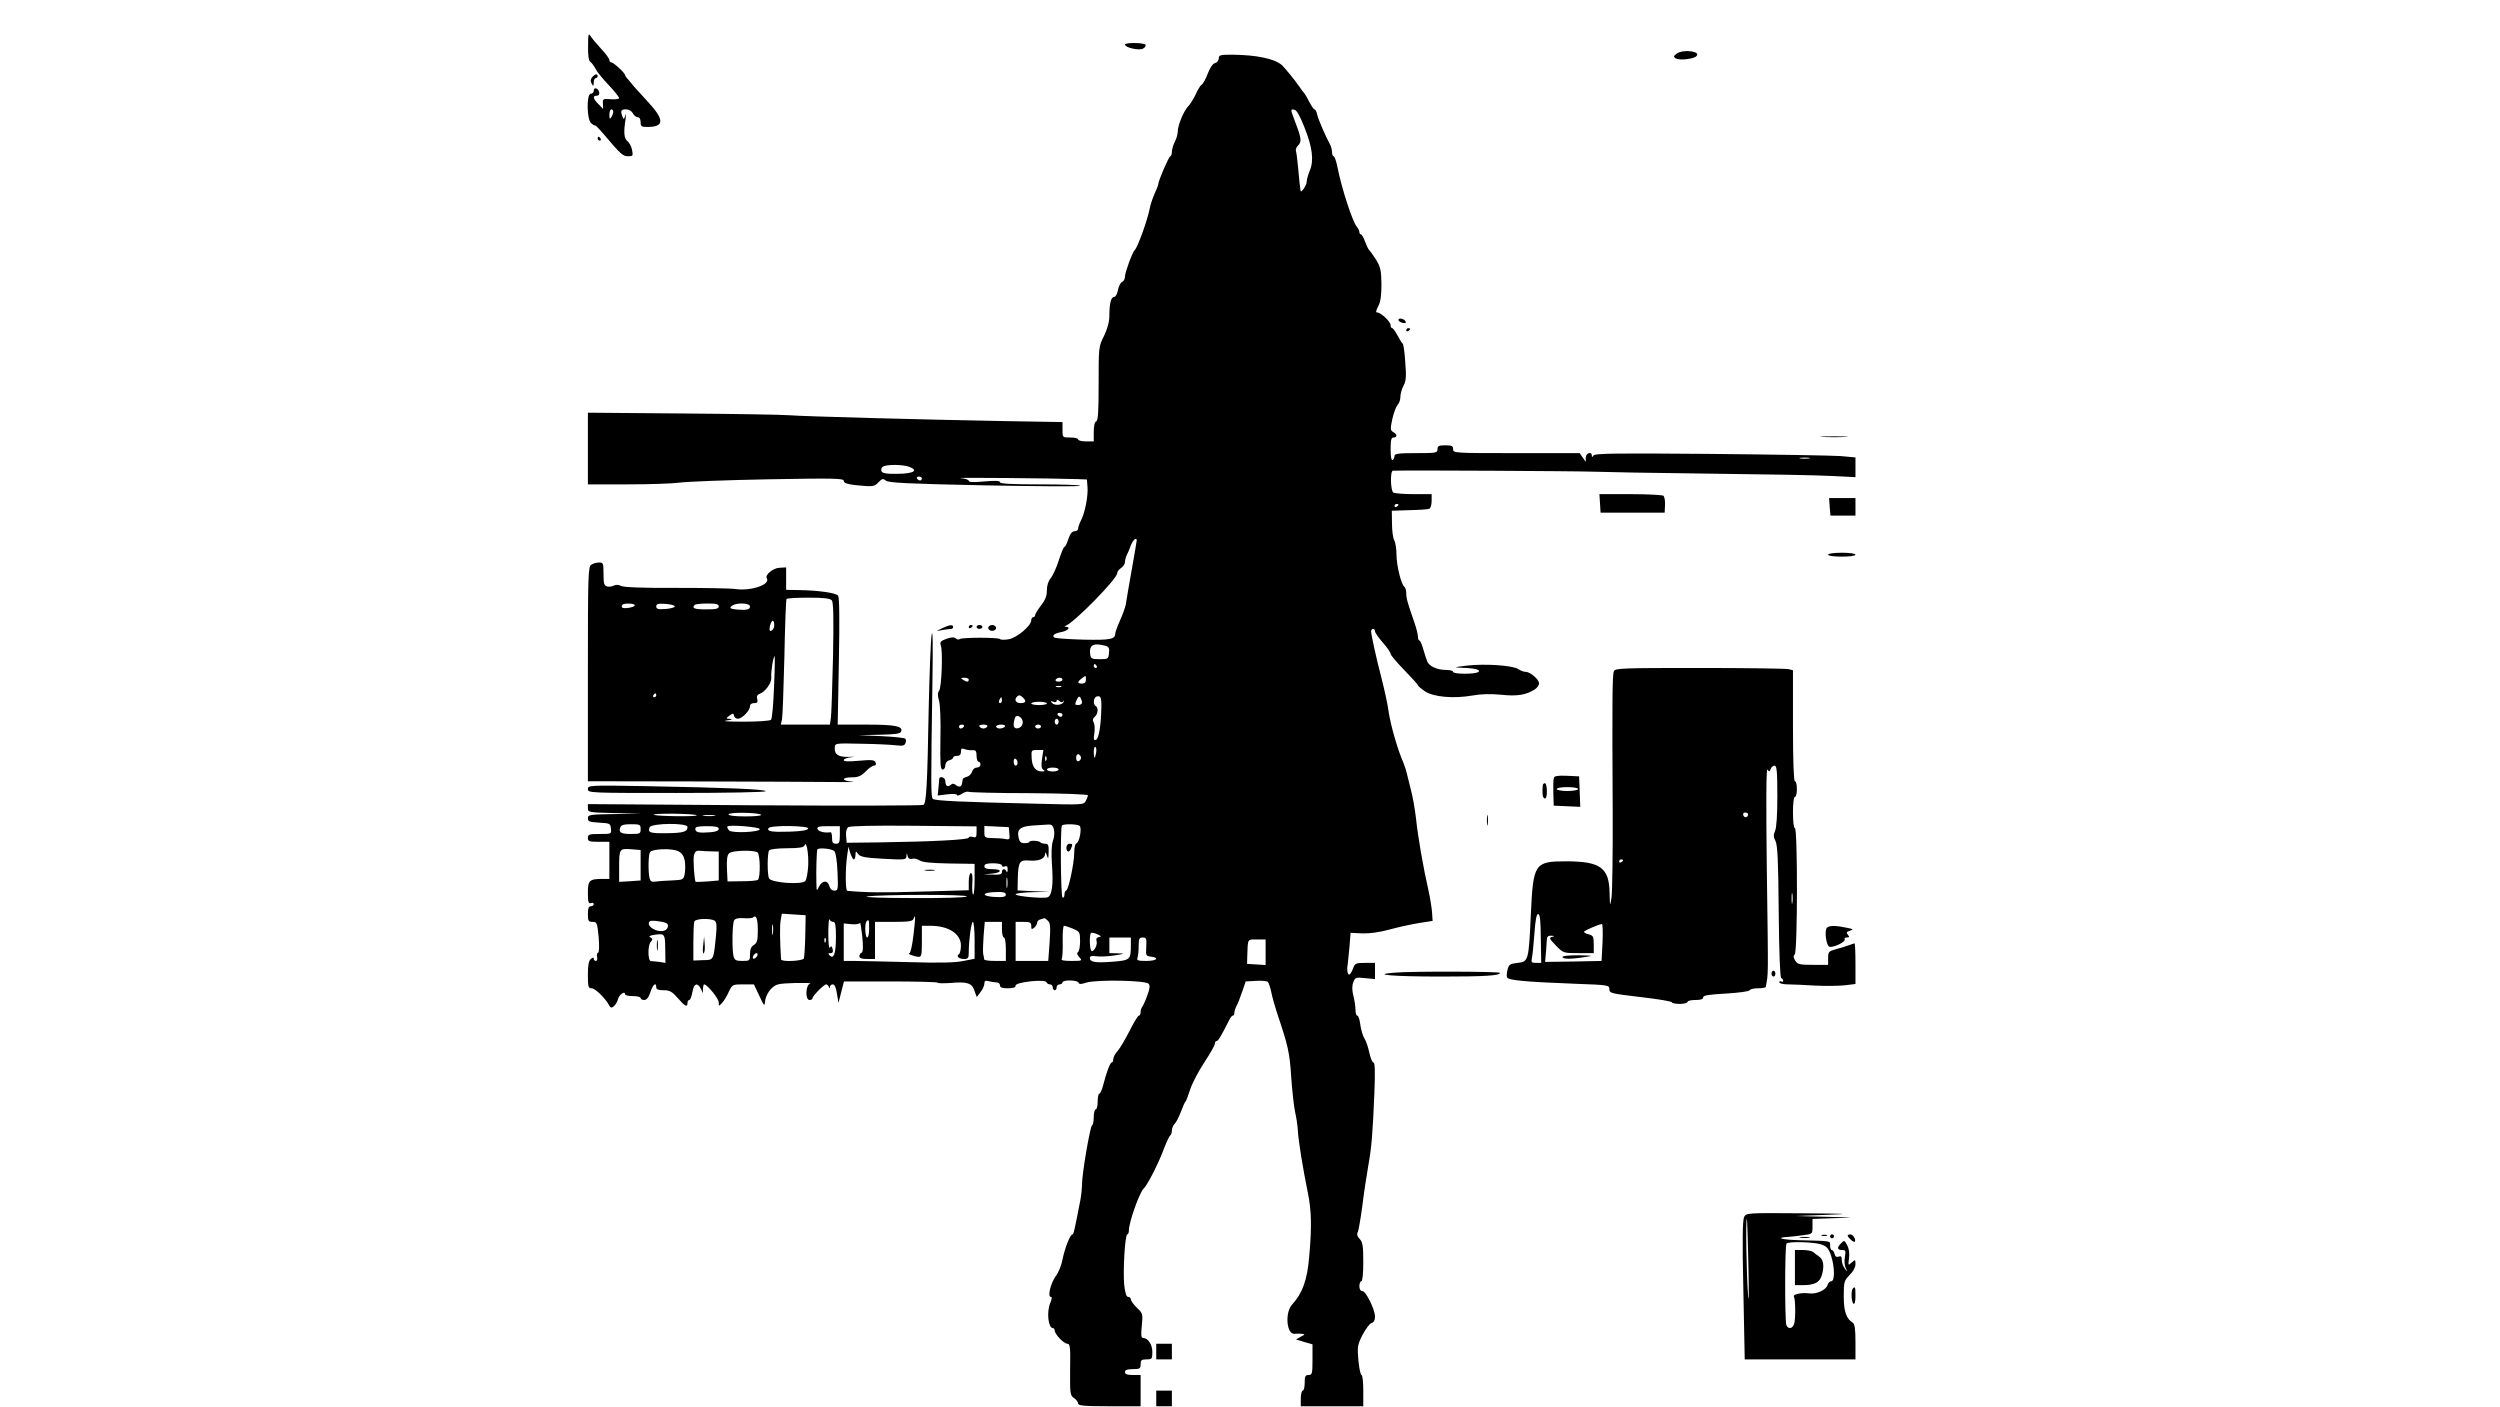
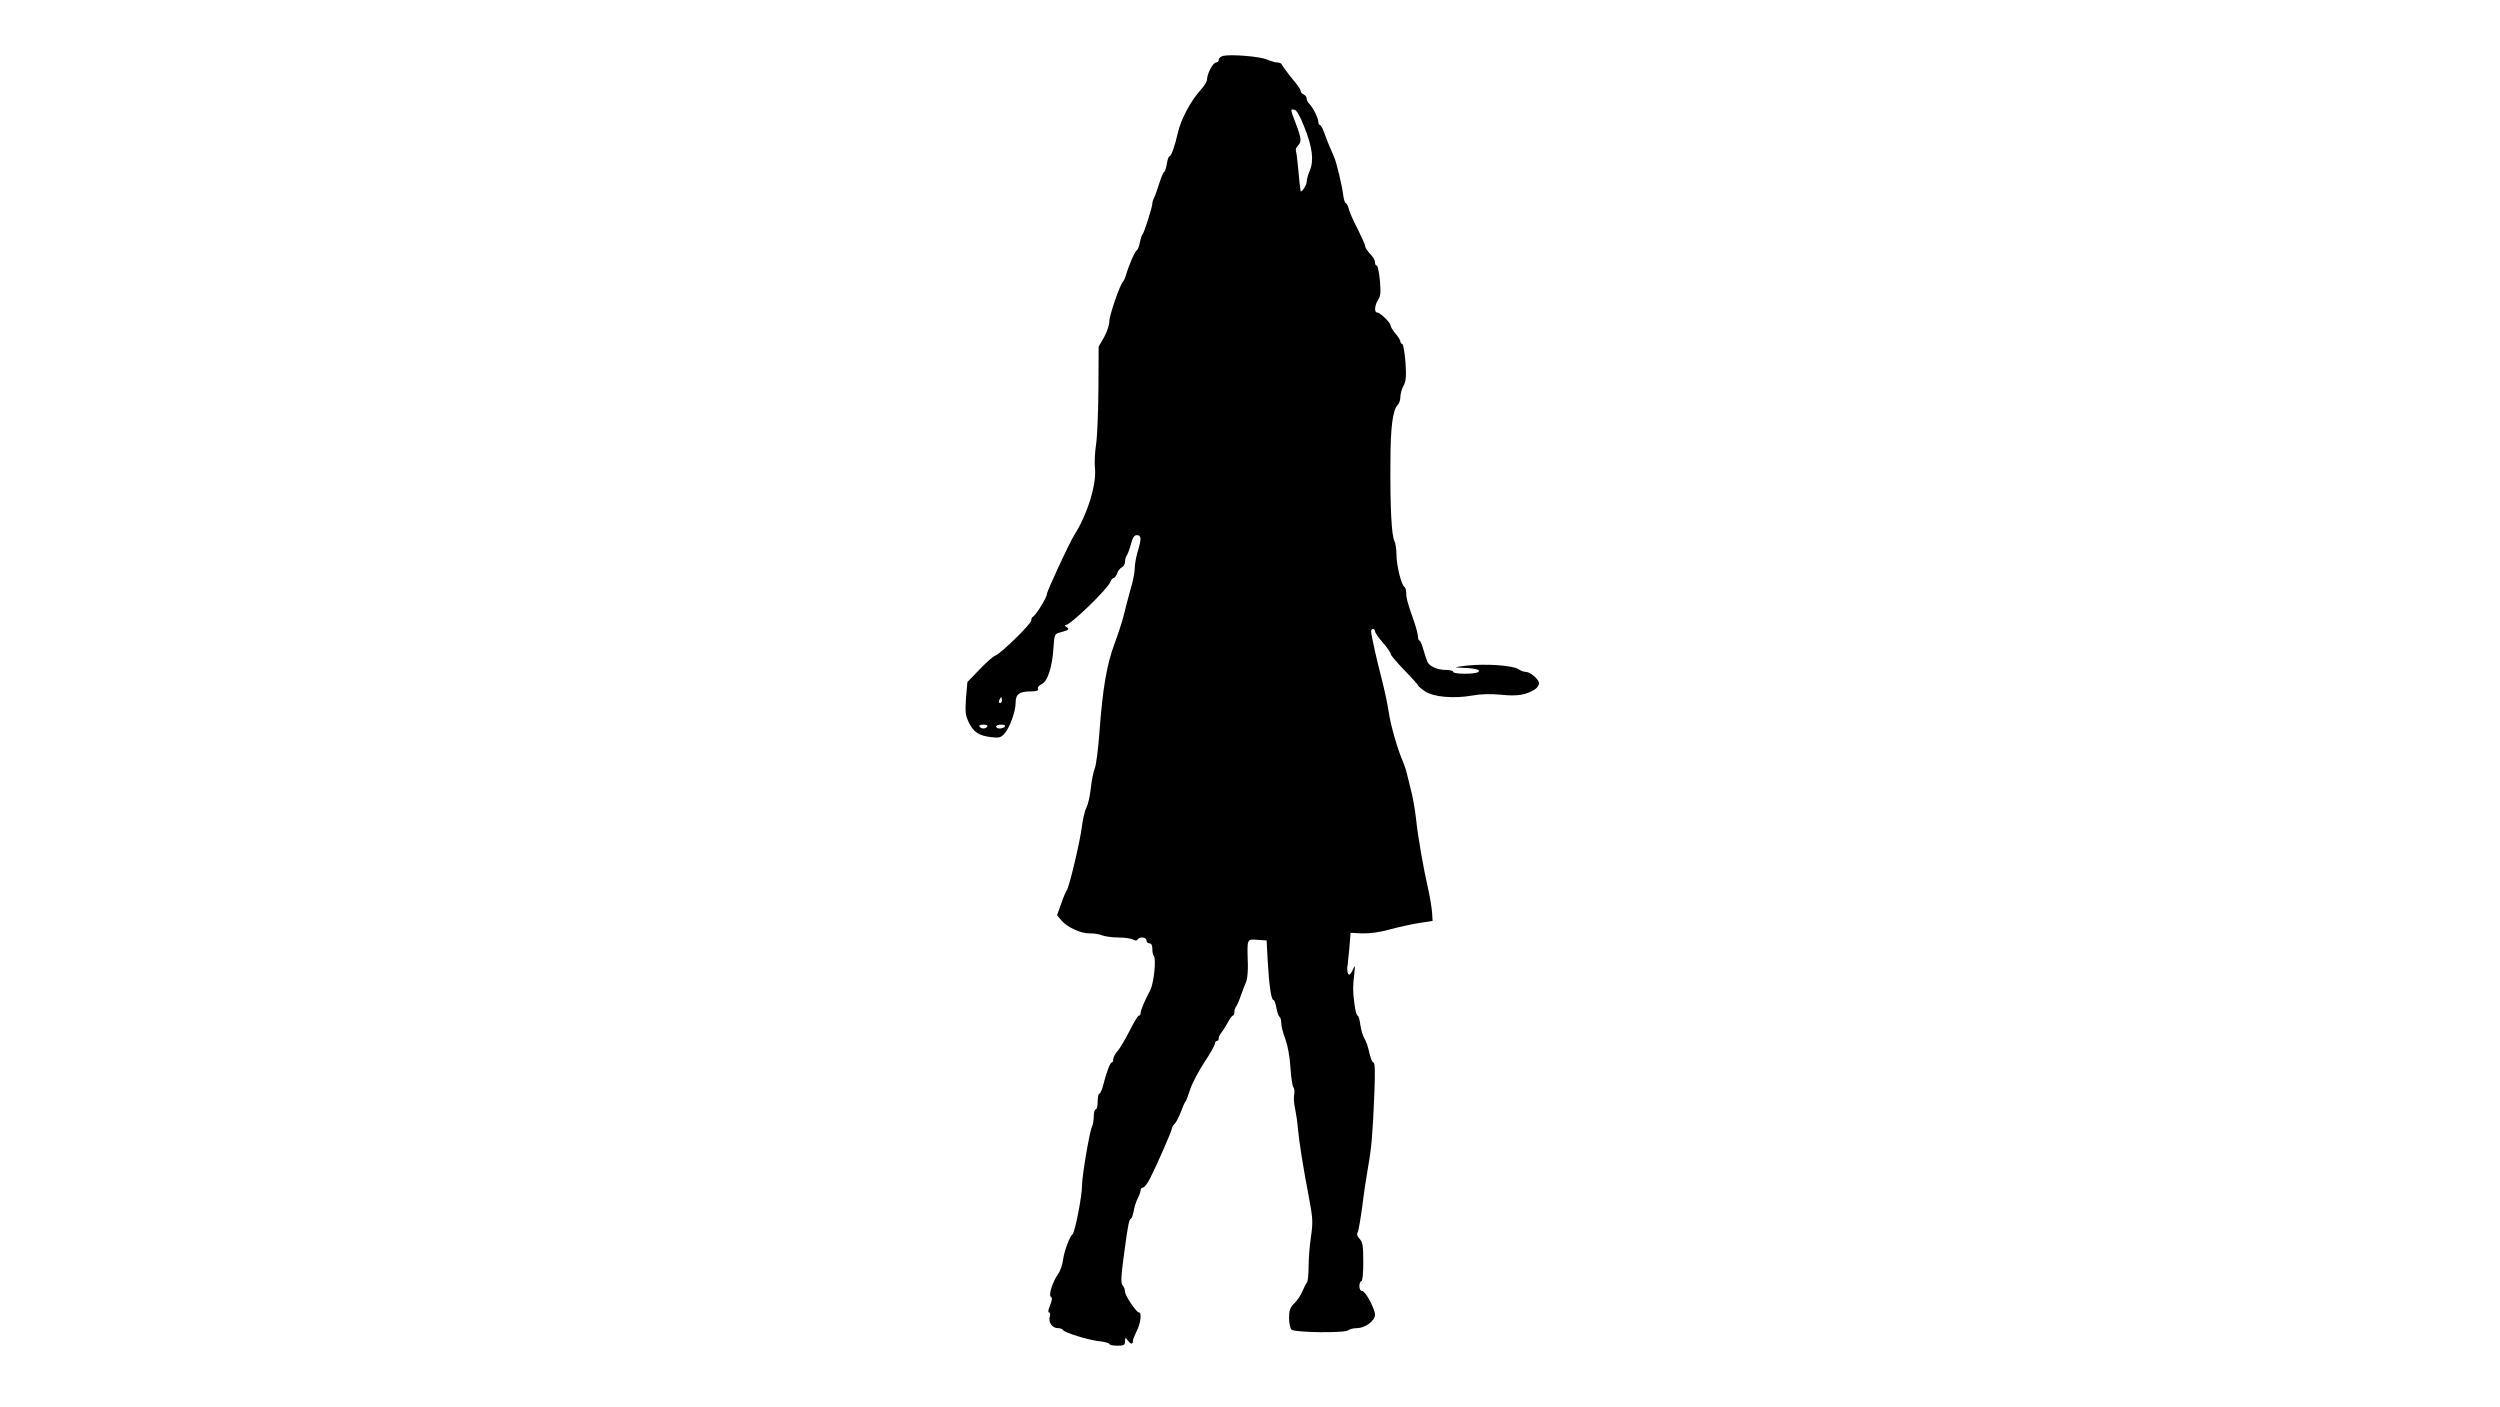
<svg xmlns="http://www.w3.org/2000/svg" version="1.0" width="1280pt" height="720pt" viewBox="0 0 1280 720" preserveAspectRatio="xMidYMid meet">
  <g transform="translate(0,720) scale(0.1,-0.1)" fill="#000000" stroke="none">
-     <path d="M3011 6963 c-1 -47 3 -75 12 -80 6 -4 18 -20 26 -35 8 -16 38 -53 68 -84 29 -31 53 -61 53 -66 0 -5 -19 -8 -42 -6 -41 3 -43 2 -41 -23 l1 -27 -24 25 c-28 28 -31 43 -8 43 9 0 14 7 12 17 -4 22 -28 29 -28 9 0 -9 -7 -16 -15 -16 -23 0 -21 -132 2 -151 9 -8 18 -13 20 -11 2 1 22 -19 44 -45 88 -104 98 -113 125 -113 25 0 26 2 20 33 -3 17 -14 37 -23 44 -18 14 -21 45 -10 113 3 25 3 34 -1 20 -7 -22 -9 -23 -15 -7 -11 30 -8 37 18 37 14 0 29 -8 35 -20 6 -11 17 -20 25 -20 9 0 15 -10 15 -25 0 -22 4 -25 34 -25 88 0 89 36 4 128 -34 37 -67 73 -73 80 -5 7 -18 22 -27 33 -10 10 -18 22 -18 25 0 10 -58 64 -69 64 -6 0 -11 6 -11 13 0 6 -19 33 -43 58 -23 25 -47 54 -54 65 -10 16 -12 7 -12 -53z m129 -335 c0 -7 -5 -20 -10 -28 -8 -12 -10 -9 -10 13 0 15 5 27 10 27 6 0 10 -6 10 -12z" />
-     <path d="M5760 6972 c0 -16 72 -32 92 -21 10 5 16 14 13 20 -8 11 -105 12 -105 1z" />
-     <path d="M8584 6925 c-16 -13 -17 -16 -4 -24 17 -11 89 -4 105 11 28 25 -68 38 -101 13z" />
-     <path d="M6240 6901 c0 -10 -8 -21 -19 -24 -11 -2 -26 -24 -37 -53 -10 -27 -24 -53 -31 -57 -7 -4 -21 -27 -31 -50 -11 -23 -28 -51 -39 -62 -23 -24 -53 -97 -53 -129 0 -13 -7 -37 -15 -52 -8 -16 -15 -39 -15 -51 0 -13 -4 -23 -8 -23 -7 0 -62 -127 -62 -144 0 -4 -8 -26 -19 -49 -10 -23 -22 -58 -25 -77 -12 -60 -61 -196 -76 -210 -12 -11 -50 -114 -50 -135 0 -13 -7 -25 -14 -28 -8 -3 -18 -22 -22 -41 -3 -20 -12 -36 -19 -36 -16 0 -25 -32 -25 -94 0 -33 -9 -67 -27 -105 -28 -55 -28 -59 -28 -245 0 -143 -3 -190 -12 -193 -8 -3 -13 -23 -13 -54 l0 -49 -40 0 c-22 0 -40 5 -40 10 0 6 -18 10 -40 10 -40 0 -40 0 -40 39 l0 40 -297 5 c-437 8 -1028 24 -1103 30 -36 3 -282 7 -547 9 l-483 4 0 -184 0 -183 203 0 c111 0 231 4 267 9 36 5 239 13 453 17 339 6 387 5 387 -8 0 -11 17 -17 61 -22 90 -9 96 -8 118 16 18 18 22 19 37 7 14 -11 112 -16 506 -24 268 -5 488 -7 488 -2 0 4 -92 7 -205 7 -143 0 -205 3 -205 11 0 8 -24 9 -80 4 -54 -5 -80 -4 -80 3 0 6 -19 12 -42 14 -40 4 484 -1 597 -5 l50 -2 3 -38 c4 -46 -13 -132 -33 -171 -8 -15 -15 -35 -15 -42 0 -8 -8 -14 -18 -14 -13 0 -23 -13 -32 -40 -7 -22 -16 -40 -20 -40 -4 0 -17 -31 -29 -69 -12 -38 -31 -79 -41 -91 -13 -15 -20 -38 -20 -63 0 -28 -8 -49 -30 -77 -16 -21 -30 -43 -30 -49 0 -6 -4 -11 -10 -11 -5 0 -10 -7 -10 -16 0 -28 -75 -91 -116 -97 -21 -4 -41 -3 -44 1 -7 9 -196 9 -206 0 -4 -4 -13 -3 -20 3 -9 8 -23 7 -49 -2 -29 -11 -34 -16 -28 -34 11 -30 4 -217 -9 -232 -8 -10 -8 -24 0 -51 6 -21 9 -105 7 -194 -2 -129 0 -158 11 -158 8 0 14 9 14 21 0 12 8 23 20 26 11 3 20 9 20 14 0 5 9 9 20 9 14 0 20 7 20 21 0 16 4 19 17 14 10 -4 28 -7 41 -6 18 1 22 -4 22 -29 0 -17 5 -30 10 -30 6 0 10 -7 10 -15 0 -8 -8 -15 -19 -15 -10 0 -21 -9 -24 -21 -3 -11 -15 -23 -26 -26 -12 -3 -22 -9 -22 -14 -1 -5 -2 -13 -3 -18 -2 -19 -16 -24 -31 -11 -11 9 -18 10 -28 1 -16 -13 -27 -5 -27 21 0 17 -29 27 -31 11 0 -5 -2 -25 -4 -47 l-4 -39 49 6 c30 4 50 2 50 -4 0 -5 11 -2 25 7 13 8 28 13 34 10 5 -3 144 -7 310 -7 176 -1 301 -6 301 -11 0 -5 -5 -18 -11 -29 -10 -20 -18 -20 -252 -14 -397 9 -521 15 -531 25 -10 10 -10 63 -2 600 3 188 2 275 -4 240 -5 -30 -11 -199 -15 -375 -7 -397 -12 -487 -27 -496 -7 -4 -396 -5 -865 -2 l-853 6 0 -21 c0 -21 5 -22 138 -25 l137 -3 -137 -2 c-129 -2 -138 -3 -138 -22 0 -16 8 -19 58 -22 54 -3 57 -4 60 -30 3 -28 3 -28 -57 -28 -54 0 -61 -2 -61 -20 0 -18 7 -20 55 -20 l55 0 0 -95 0 -95 -32 0 c-71 0 -78 -7 -78 -71 0 -48 3 -57 15 -53 8 4 15 1 15 -5 0 -6 -7 -11 -15 -11 -11 0 -15 -11 -15 -40 0 -35 3 -40 24 -40 22 0 24 -5 31 -77 4 -49 3 -79 -3 -81 -5 -1 -8 -12 -5 -22 3 -11 0 -20 -6 -20 -6 0 -11 5 -11 11 0 8 -5 8 -15 -1 -11 -9 -15 -32 -15 -81 0 -61 2 -69 19 -69 18 0 68 -48 89 -86 8 -15 13 -16 25 -6 8 7 18 23 21 36 6 23 36 45 36 26 0 -6 18 -10 40 -10 22 0 40 -4 40 -10 0 -5 8 -10 18 -10 13 0 23 13 32 40 13 40 30 54 30 25 0 -11 11 -15 38 -15 31 0 43 -7 72 -40 37 -43 50 -49 50 -25 0 8 4 15 9 15 5 0 12 18 16 40 7 44 26 52 43 18 l11 -23 0 23 c1 12 3 22 6 22 16 0 75 -73 75 -92 0 -21 0 -21 18 -2 9 10 25 36 34 57 17 36 19 37 73 37 l55 0 27 -57 c27 -58 27 -58 31 -25 2 18 15 44 30 59 25 25 34 27 122 30 52 1 87 0 78 -3 -24 -7 -26 -84 -3 -84 8 0 15 4 15 9 0 12 59 71 70 71 5 0 11 -6 13 -12 4 -10 6 -10 6 0 1 6 7 12 15 12 9 0 17 -17 21 -47 l8 -48 14 55 14 55 239 0 c132 0 240 -3 240 -6 0 -4 29 -4 64 -2 88 8 112 0 125 -39 l12 -33 19 25 c11 14 20 33 20 44 0 14 5 17 23 12 12 -3 30 -6 40 -6 9 0 17 -7 17 -15 0 -11 11 -15 40 -15 27 0 40 4 40 14 0 18 152 34 158 17 2 -6 10 -11 18 -11 8 0 14 -7 14 -15 0 -8 5 -15 10 -15 6 0 10 7 10 15 0 8 7 15 15 15 8 0 15 5 15 10 0 14 77 13 82 -1 3 -9 13 -9 40 0 49 16 305 12 319 -6 8 -9 6 -26 -7 -60 -9 -26 -21 -52 -26 -58 -4 -5 -8 -17 -8 -27 0 -10 -4 -18 -9 -18 -5 0 -26 -35 -47 -77 -22 -43 -49 -89 -61 -103 -13 -14 -23 -33 -23 -42 0 -10 -3 -18 -8 -18 -8 0 -27 -50 -44 -117 -6 -24 -15 -43 -20 -43 -4 0 -8 -18 -8 -40 0 -22 -4 -40 -10 -40 -5 0 -10 -18 -10 -39 0 -22 -4 -41 -9 -43 -9 -4 -51 -246 -51 -300 0 -20 -4 -59 -9 -85 -29 -149 -34 -173 -40 -173 -12 0 -40 -73 -51 -129 -5 -28 -20 -66 -34 -84 -26 -35 -44 -107 -26 -107 7 0 6 -11 -3 -32 -19 -46 -10 -128 14 -128 5 0 9 -6 9 -12 1 -20 47 -68 65 -68 14 0 16 -17 14 -132 -1 -124 0 -133 20 -146 12 -8 21 -21 21 -28 0 -11 31 -14 160 -14 l160 0 0 80 0 80 -40 0 c-29 0 -40 4 -40 15 0 11 11 15 40 15 36 0 40 3 40 25 0 21 5 25 30 25 28 0 30 2 30 38 0 39 -23 72 -49 72 -8 0 -10 17 -5 62 6 61 5 64 -25 92 -17 17 -31 36 -31 43 0 7 -6 13 -14 13 -9 0 -15 19 -20 61 -7 74 4 259 16 259 4 0 8 9 8 21 0 42 55 196 76 214 18 16 77 131 103 203 13 34 28 65 32 68 5 3 9 14 9 25 0 11 6 27 14 35 8 7 22 35 32 61 10 27 20 50 24 53 3 3 14 31 24 63 11 33 44 95 73 139 29 44 53 86 53 94 0 8 4 14 9 14 8 0 21 21 66 110 5 11 13 20 17 20 5 0 8 7 8 15 0 8 5 23 10 33 6 9 19 42 29 72 l19 55 53 3 c28 2 56 -1 60 -5 5 -5 13 -29 18 -53 5 -25 18 -72 29 -105 57 -169 65 -203 73 -330 5 -71 14 -152 20 -179 6 -27 13 -69 14 -95 3 -53 25 -189 50 -312 20 -96 22 -177 8 -334 -10 -119 -34 -186 -88 -245 -37 -41 -28 -153 13 -149 9 1 26 1 37 0 18 -2 18 -3 -5 -15 l-24 -14 42 -13 42 -12 0 -79 c0 -71 -2 -78 -20 -78 -17 0 -20 -7 -20 -40 0 -22 -4 -40 -10 -40 -5 0 -10 -18 -10 -40 l0 -40 160 0 160 0 0 80 c0 44 -4 80 -9 80 -5 0 -12 34 -16 75 -6 69 -5 79 21 130 16 30 36 58 46 61 12 3 18 15 18 33 0 37 -47 131 -65 131 -9 0 -15 9 -15 25 0 14 5 25 10 25 6 0 10 39 10 98 0 82 -3 102 -18 118 -12 12 -16 24 -11 34 5 8 15 69 24 135 8 66 22 158 30 203 17 94 23 160 32 380 4 104 3 152 -5 152 -6 0 -15 23 -21 50 -6 28 -17 61 -25 73 -8 12 -17 43 -21 69 -3 27 -10 48 -16 48 -5 0 -9 14 -9 31 0 16 -5 49 -11 72 -7 28 -7 51 0 68 9 25 13 26 60 21 l51 -5 0 42 0 41 -51 0 c-47 0 -52 -2 -62 -30 -6 -16 -15 -30 -19 -30 -9 0 -13 26 -8 50 1 8 5 48 9 89 l6 75 60 -3 c39 -1 90 6 140 20 44 12 112 27 150 33 l70 11 -3 45 c-2 25 -10 74 -18 110 -27 118 -54 274 -64 369 -6 52 -18 119 -27 150 -8 31 -17 67 -20 81 -3 14 -11 39 -18 56 -27 59 -65 190 -75 259 -5 39 -22 115 -36 170 -28 107 -53 222 -54 243 0 6 5 12 10 12 6 0 10 -6 10 -12 0 -7 18 -33 40 -58 22 -25 40 -51 40 -58 0 -6 32 -44 70 -83 39 -40 70 -74 70 -78 0 -3 16 -17 35 -30 44 -30 148 -39 244 -22 44 8 92 9 146 4 83 -9 129 -1 173 27 12 8 22 22 22 31 0 20 -45 59 -68 59 -10 0 -27 6 -38 14 -27 19 -170 29 -264 18 -68 -8 -70 -9 -25 -11 67 -2 101 -11 83 -22 -18 -12 -128 -11 -128 1 0 6 -17 10 -37 10 -42 0 -82 17 -94 40 -4 8 -13 36 -21 63 -7 26 -16 47 -20 47 -4 0 -8 9 -8 20 0 10 -8 43 -18 72 -35 100 -42 124 -42 151 0 14 -4 28 -9 32 -16 9 -41 110 -41 165 0 28 -5 61 -11 73 -7 11 -12 51 -12 87 l-1 65 90 3 c49 1 95 4 102 7 6 2 12 20 12 40 l0 35 -92 0 c-51 0 -98 4 -104 8 -15 11 -17 112 -2 112 66 3 954 -2 1023 -5 50 -2 317 -7 595 -10 278 -3 560 -8 628 -12 l122 -6 0 51 0 50 -77 7 c-43 3 -343 8 -667 11 -479 4 -591 3 -597 -8 -7 -10 -9 -10 -9 0 0 22 -30 13 -31 -10 l0 -23 -16 23 -15 22 -324 0 c-317 0 -324 0 -324 20 0 17 -7 20 -40 20 -33 0 -40 -3 -40 -20 0 -19 -7 -20 -110 -20 -89 0 -110 -3 -110 -14 0 -8 -4 -18 -10 -21 -6 -4 -10 17 -10 54 0 48 3 61 15 61 20 0 19 17 -2 28 -15 9 -15 16 -4 68 7 32 20 64 27 72 8 7 14 25 14 40 0 15 7 41 16 57 13 24 15 48 9 120 -3 49 -9 92 -13 95 -4 3 -16 22 -27 43 -11 20 -23 37 -27 37 -5 0 -8 7 -8 15 0 18 -49 64 -68 65 -9 0 -8 8 5 33 12 23 16 55 16 113 -1 70 -5 87 -28 125 -16 24 -31 46 -35 49 -4 3 -13 22 -21 43 -7 20 -17 37 -21 37 -4 0 -8 5 -8 12 0 6 -6 19 -13 27 -22 25 -78 197 -99 304 -6 31 -15 57 -20 57 -4 0 -8 9 -8 20 0 11 -4 28 -9 38 -23 42 -61 129 -67 155 -3 15 -9 27 -14 27 -4 0 -15 17 -26 37 -10 21 -23 43 -29 49 -5 6 -17 22 -25 34 -16 24 -68 88 -85 105 -36 34 -131 54 -257 55 -60 0 -68 -2 -68 -19z m438 -351 c42 -105 50 -171 28 -224 -9 -21 -16 -47 -16 -58 0 -16 -28 -58 -31 -46 -2 10 -8 62 -13 123 -4 39 -8 75 -11 82 -2 7 2 19 10 27 20 20 19 35 -10 112 -30 79 -29 76 -7 72 11 -2 28 -32 50 -88z m2585 -1697 c-13 -2 -33 -2 -45 0 -13 2 -3 4 22 4 25 0 35 -2 23 -4z m-4608 -43 c50 -19 23 -35 -59 -36 -59 -1 -79 3 -83 14 -3 8 0 18 8 23 19 12 102 11 134 -1z m65 -60 c0 -5 -4 -10 -9 -10 -6 0 -13 5 -16 10 -3 6 1 10 9 10 9 0 16 -4 16 -10z m2440 -134 c0 -3 -4 -8 -10 -11 -5 -3 -10 -1 -10 4 0 6 5 11 10 11 6 0 10 -2 10 -4z m-1340 -183 c0 -5 -12 -73 -26 -153 -14 -80 -28 -158 -30 -175 -3 -16 -17 -54 -30 -83 -13 -29 -24 -59 -24 -66 0 -29 -26 -34 -162 -31 -76 2 -142 7 -148 10 -17 10 -3 22 35 29 33 7 49 25 23 27 -10 0 -10 2 0 6 45 18 262 240 262 268 0 8 9 20 20 27 11 7 20 21 20 31 0 9 4 25 9 35 5 9 15 32 21 50 11 28 30 44 30 25z m-162 -539 c19 -5 23 -12 20 -38 -3 -30 -5 -31 -48 -31 -39 0 -45 3 -48 23 -7 49 15 62 76 46z m-43 -104 c3 -5 1 -10 -4 -10 -6 0 -11 5 -11 10 0 6 2 10 4 10 3 0 8 -4 11 -10z m-55 -70 c0 -13 -7 -20 -20 -20 -25 0 -25 9 -2 26 22 17 22 17 22 -6z m-600 0 c0 -13 -11 -13 -30 0 -12 8 -11 10 8 10 12 0 22 -4 22 -10z m480 0 c0 -5 -9 -10 -21 -10 -11 0 -17 5 -14 10 3 6 13 10 21 10 8 0 14 -4 14 -10z m-7 -37 c-7 -2 -19 -2 -25 0 -7 3 -2 5 12 5 14 0 19 -2 13 -5z m-195 -55 c19 -19 14 -28 -13 -28 -24 0 -34 18 -18 33 9 10 17 9 31 -5z m302 -25 c0 -7 -9 -13 -20 -13 -17 0 -18 3 -8 25 8 19 14 22 20 13 4 -7 8 -19 8 -25z m99 -26 c-2 -92 -13 -160 -28 -165 -11 -4 -13 3 -8 33 3 21 2 46 -3 55 -7 13 -5 21 5 30 17 14 20 46 5 55 -14 9 -12 42 3 48 22 8 27 -3 26 -56z m-509 38 c0 -8 -4 -15 -10 -15 -5 0 -7 7 -4 15 4 8 8 15 10 15 2 0 4 -7 4 -15z m313 -5 c3 6 4 5 3 -2 -3 -18 -46 -23 -60 -7 -8 9 -7 11 7 6 9 -4 17 -2 17 5 0 7 4 7 14 -1 10 -8 16 -9 19 -1z m-83 -12 c0 -4 -18 -8 -40 -8 -22 0 -40 4 -40 8 0 5 18 9 40 9 22 0 40 -4 40 -9z m80 -58 c0 -5 -4 -10 -9 -10 -6 0 -13 5 -16 10 -3 6 1 10 9 10 9 0 16 -4 16 -10z m-204 -43 c-4 -29 -46 -37 -46 -9 0 11 3 27 6 36 9 24 45 1 40 -27z m184 8 c0 -8 -4 -15 -10 -15 -5 0 -10 7 -10 15 0 8 5 15 10 15 6 0 10 -7 10 -15z m-485 -25 c-3 -5 -10 -10 -16 -10 -5 0 -9 5 -9 10 0 6 7 10 16 10 8 0 12 -4 9 -10z m120 0 c-3 -5 -12 -10 -20 -10 -8 0 -17 5 -20 10 -4 6 5 10 20 10 15 0 24 -4 20 -10z m90 0 c-3 -5 -15 -10 -26 -10 -10 0 -19 5 -19 10 0 6 12 10 26 10 14 0 23 -4 19 -10z m185 0 c0 -5 -7 -10 -15 -10 -8 0 -15 5 -15 10 0 6 7 10 15 10 8 0 15 -4 15 -10z m282 -135 c-6 -34 -12 -32 -12 6 0 16 4 28 9 25 4 -3 6 -17 3 -31z m-277 -31 c-5 -34 -3 -49 7 -55 9 -6 8 -9 -7 -9 -33 1 -50 22 -53 68 -2 41 -2 42 29 42 l31 0 -7 -46z m200 6 c0 -7 -6 -15 -12 -17 -8 -3 -13 4 -13 17 0 13 5 20 13 18 6 -3 12 -11 12 -18z m-178 -12 c-3 -8 -6 -5 -6 6 -1 11 2 17 5 13 3 -3 4 -12 1 -19z m-147 -14 c0 -8 -4 -14 -10 -14 -5 0 -10 9 -10 21 0 11 5 17 10 14 6 -3 10 -13 10 -21z m210 -34 c0 -5 -13 -10 -30 -10 -16 0 -30 5 -30 10 0 6 14 10 30 10 17 0 30 -4 30 -10z m-1853 -234 c9 -8 -197 -6 -219 2 -10 4 34 6 98 6 63 -1 117 -4 121 -8z m330 2 c2 -5 -34 -8 -81 -8 -53 0 -86 4 -86 10 0 13 159 10 167 -2z m-239 -5 c-16 -2 -40 -2 -55 0 -16 2 -3 4 27 4 30 0 43 -2 28 -4z m-378 -68 c0 -23 -3 -25 -49 -25 -52 0 -65 8 -55 34 4 12 20 16 55 16 46 0 49 -2 49 -25z m240 11 c0 -25 -22 -31 -108 -32 -85 -1 -96 3 -86 30 9 22 194 24 194 2z m370 -11 c0 -16 -141 -22 -157 -7 -7 8 -11 17 -9 20 6 11 166 -2 166 -13z m1110 -16 c0 -26 -3 -29 -20 -24 -11 3 -20 2 -20 -4 0 -10 -177 -20 -455 -24 l-170 -2 -3 35 c-2 21 2 38 11 45 9 6 124 9 335 7 l322 -3 0 -30z m396 14 c4 -14 2 -40 -5 -58 -7 -20 -9 -63 -5 -122 8 -103 0 -158 -22 -167 -21 -8 -164 5 -164 15 0 5 39 10 88 11 l87 2 -83 3 -82 4 1 62 c3 86 9 95 60 91 47 -4 79 9 80 34 1 11 4 8 9 -8 7 -21 8 -19 9 18 1 34 -2 42 -17 42 -10 0 -22 3 -26 8 -10 9 -56 10 -56 1 0 -3 -11 -6 -24 -6 -19 0 -26 6 -31 29 -9 41 8 56 68 61 29 2 64 4 79 5 22 2 29 -3 34 -25z m131 19 c14 -9 0 -85 -16 -90 -6 -2 -11 -23 -11 -48 0 -54 -30 -194 -42 -194 -4 0 -8 -9 -8 -21 0 -11 -4 -17 -10 -14 -9 6 -12 350 -3 368 5 9 74 9 90 -1z m-1847 -16 c0 -9 -15 -15 -43 -17 -57 -5 -77 -1 -77 17 0 11 15 14 60 14 45 0 60 -4 60 -14z m458 2 c-3 -9 -33 -14 -93 -16 -93 -3 -120 1 -110 18 10 16 208 13 203 -2z m162 -33 c0 -38 -3 -45 -20 -45 -16 0 -20 7 -20 30 0 17 -3 29 -7 29 -29 -5 -62 3 -67 16 -4 12 5 15 54 15 l60 0 0 -45z m868 7 c3 -29 1 -32 -20 -28 -13 3 -42 5 -65 5 -41 1 -43 2 -43 31 l0 31 63 -3 62 -3 3 -33z m-1030 -164 c-2 -37 -9 -73 -15 -79 -20 -20 -171 -9 -185 13 -10 16 -10 129 0 144 4 6 44 11 92 11 61 0 85 4 89 14 9 29 22 -39 19 -103z m-858 2 l0 -78 -55 -4 -55 -3 0 72 c0 97 1 99 60 95 l50 -4 0 -78z m226 24 c3 -19 3 -49 0 -66 -6 -33 -7 -33 -69 -36 -34 -1 -72 -4 -84 -6 -15 -3 -23 2 -27 17 -8 31 -7 120 2 134 11 17 112 21 144 5 19 -9 29 -24 34 -48z m766 48 c7 -7 14 -51 16 -107 4 -90 3 -95 -16 -95 -13 0 -22 9 -26 24 -8 31 -37 29 -53 -4 -12 -24 -12 -24 -13 15 -2 63 1 169 5 176 7 10 74 4 87 -9z m99 -42 c5 0 9 10 9 23 1 21 2 21 14 4 11 -14 35 -19 130 -24 109 -6 116 -5 117 13 1 18 2 18 6 1 3 -13 11 -17 23 -14 10 3 27 -1 38 -8 13 -10 60 -14 150 -16 l132 -2 0 -79 c0 -43 -3 -78 -7 -78 -5 0 -6 25 -5 55 3 35 0 55 -7 55 -6 0 -11 -19 -11 -44 l0 -44 -242 -7 c-202 -6 -284 -5 -380 4 -10 1 -10 112 -1 177 l7 49 9 -32 c6 -18 14 -33 18 -33z m-728 41 l37 -1 0 -74 0 -74 -57 -5 c-32 -2 -59 -3 -61 -2 -7 7 -14 115 -9 137 5 18 13 24 29 22 13 -1 40 -3 61 -3z m235 -5 c15 -9 16 -132 2 -141 -6 -4 -43 -7 -83 -7 l-72 -1 -3 65 c-2 46 1 70 11 79 14 15 124 18 145 5z m1252 -67 c0 -6 7 -9 15 -5 11 4 15 -1 14 -17 0 -12 -3 -16 -6 -9 -7 17 -23 15 -23 -3 0 -11 -11 -15 -47 -13 l-48 1 43 4 c53 5 55 23 2 23 -29 0 -40 4 -40 15 0 11 12 15 45 15 26 0 45 -5 45 -11z m27 -111 c-2 -13 -4 -3 -4 22 0 25 2 35 4 23 2 -13 2 -33 0 -45z m-7 -38 c0 -13 -16 -15 -65 -12 -57 5 -58 20 -2 24 47 3 67 0 67 -12z m-200 -10 c-9 -6 -125 -9 -285 -8 -148 0 -250 4 -225 8 72 11 527 11 510 0z m-827 -200 c-1 -57 -5 -110 -7 -117 -6 -14 -116 -19 -117 -5 -6 90 -7 174 -2 200 l6 34 61 -4 61 -4 -2 -104z m-243 27 c0 -51 -3 -64 -20 -75 -14 -8 -20 -23 -20 -47 0 -34 -1 -35 -39 -35 -32 0 -40 4 -45 23 -9 33 -7 170 3 185 5 9 23 13 49 11 23 -2 44 0 48 4 16 15 24 -8 24 -66z m797 -24 c-6 -52 -15 -93 -21 -94 -16 -1 26 -17 47 -18 15 -1 17 9 17 79 l0 80 44 0 c92 0 156 -41 156 -101 0 -21 -5 -41 -10 -44 -16 -10 -1 -25 26 -25 21 0 24 5 24 34 0 62 13 156 21 156 5 0 9 -42 9 -94 l0 -95 -57 -11 c-40 -9 -126 -11 -283 -6 -124 3 -249 6 -277 6 l-53 0 0 96 0 96 40 -4 c22 -2 41 1 43 7 2 5 7 -26 12 -70 5 -55 4 -80 -4 -83 -6 -2 -11 -10 -11 -18 0 -10 12 -14 40 -14 l40 0 0 95 0 95 95 0 c77 0 97 3 102 15 11 30 11 10 0 -82z m-1018 73 c10 -7 12 -24 7 -75 -13 -130 -11 -126 -67 -127 l-49 -2 0 93 c0 52 2 99 5 107 6 15 81 18 104 4z m607 -6 c11 0 14 -17 14 -77 0 -85 -11 -116 -32 -95 -9 9 -9 12 4 12 11 0 15 6 11 21 -4 16 -8 17 -14 7 -5 -7 -8 22 -8 72 0 47 3 79 6 73 2 -7 11 -13 19 -13z m1100 5 c12 -11 13 -33 8 -110 l-7 -95 -83 0 -84 0 0 100 0 100 40 0 c34 0 40 -3 40 -21 0 -18 2 -19 15 -9 8 7 15 18 15 25 0 8 8 16 18 18 9 3 18 5 20 6 2 0 10 -6 18 -14z m-1953 -12 c13 -8 7 -31 -10 -37 -37 -15 -100 24 -76 47 6 7 69 -1 86 -10z m1037 -28 c0 -25 -4 -45 -10 -45 -11 0 -14 73 -3 83 11 12 13 8 13 -38z m-493 -27 c-2 -13 -4 -3 -4 22 0 25 2 35 4 23 2 -13 2 -33 0 -45z m1173 22 c0 -22 5 -40 10 -40 6 0 10 -27 10 -60 l0 -60 -55 0 c-30 0 -55 3 -56 8 0 4 -2 16 -5 27 -2 11 -1 53 2 93 l6 72 44 0 44 0 0 -40z m364 5 c34 -15 36 -17 36 -65 0 -27 -5 -52 -11 -55 -7 -5 -4 -14 7 -26 17 -18 15 -19 -40 -19 -40 0 -55 3 -50 11 4 6 6 47 5 90 -1 44 2 79 7 79 5 0 26 -7 46 -15z m132 -43 c-11 -2 -15 -9 -12 -19 7 -17 -10 -53 -24 -53 -11 0 -14 83 -4 93 3 3 18 0 32 -6 21 -10 22 -13 8 -15z m-2220 -59 l1 -73 -31 5 c-17 2 -37 4 -43 4 -17 1 -17 83 -1 99 10 10 10 15 -1 22 -11 6 -7 9 15 13 58 9 59 7 60 -70z m821 35 c-3 -8 -6 -5 -6 6 -1 11 2 17 5 13 3 -3 4 -12 1 -19z m1563 -15 c0 -77 -3 -80 -94 -87 -87 -7 -116 -2 -116 19 0 10 10 12 33 9 17 -3 59 -1 92 4 56 9 57 10 18 11 l-43 1 0 40 0 40 55 0 55 0 0 -37z m79 -10 c-3 -46 -2 -48 24 -51 47 -6 29 -22 -24 -22 -43 0 -50 3 -45 16 3 9 6 36 6 60 0 38 3 44 21 44 18 0 20 -5 18 -47z m611 -29 l0 -65 -47 3 -48 3 1 40 c3 91 0 85 49 85 l45 0 0 -66z m-2602 -16 c-2 -6 -10 -14 -16 -16 -7 -2 -10 2 -6 12 7 18 28 22 22 4z" />
-     <path d="M5460 2860 c0 -24 15 -27 24 -4 9 22 8 24 -9 24 -8 0 -15 -9 -15 -20z" />
-     <path d="M4738 2743 c12 -2 32 -2 45 0 12 2 2 4 -23 4 -25 0 -35 -2 -22 -4z" />
-     <path d="M3600 2358 c-3 -26 -1 -43 3 -39 5 5 7 26 5 47 l-3 39 -5 -47z" />
-     <path d="M3363 2360 c0 -25 2 -35 4 -22 2 12 2 32 0 45 -2 12 -4 2 -4 -23z" />
-     <path d="M3032 6805 c-9 -11 -10 -20 -3 -33 9 -15 10 -15 11 6 0 12 5 22 10 22 6 0 10 5 10 10 0 14 -13 12 -28 -5z" />
-     <path d="M3060 6490 c0 -5 5 -10 11 -10 5 0 7 5 4 10 -3 6 -8 10 -11 10 -2 0 -4 -4 -4 -10z" />
-     <path d="M7160 5562 c0 -5 9 -12 21 -15 13 -3 19 -1 16 6 -5 15 -37 22 -37 9z" />
-     <path d="M7200 5509 c0 -5 5 -7 10 -4 6 3 10 8 10 11 0 2 -4 4 -10 4 -5 0 -10 -5 -10 -11z" />
-     <path d="M9333 4963 c31 -2 83 -2 115 0 31 2 5 3 -58 3 -63 0 -89 -1 -57 -3z" />
-     <path d="M8192 4623 l3 -48 164 0 164 0 2 40 c1 22 -3 43 -9 47 -6 4 -82 8 -169 8 l-158 0 3 -47z" />
-     <path d="M9368 4605 l4 -45 64 0 64 0 0 45 0 45 -68 0 -67 0 3 -45z" />
-     <path d="M9360 4360 c0 -6 30 -10 70 -10 40 0 70 4 70 10 0 6 -30 10 -70 10 -40 0 -70 -4 -70 -10z" />
-     <path d="M3028 4309 c-17 -9 -18 -47 -18 -559 l0 -550 573 -1 c314 -1 628 -2 697 -3 69 -1 106 0 83 2 -55 4 -56 22 -2 22 32 0 47 6 71 30 16 17 36 30 43 30 9 0 12 6 8 16 -5 13 -18 15 -84 9 -53 -5 -79 -4 -79 3 0 6 17 13 38 15 23 3 19 3 -11 2 -54 -2 -75 11 -73 47 1 23 1 23 136 20 74 -1 154 -5 178 -8 33 -4 43 -2 48 11 4 9 3 19 -1 23 -3 4 -59 10 -123 13 l-117 5 106 2 c84 2 108 5 113 17 10 27 -31 35 -179 35 l-146 0 6 323 c4 210 3 327 -4 337 -10 15 -107 28 -211 29 l-55 1 0 57 0 58 -34 -2 c-33 -1 -76 -37 -65 -54 20 -32 -80 -66 -159 -55 -23 4 -160 6 -304 6 -171 -1 -270 3 -283 10 -13 7 -26 7 -37 2 -9 -5 -24 -7 -34 -5 -16 5 -19 15 -19 64 0 55 -2 59 -22 59 -13 0 -31 -5 -40 -11z m1231 -183 c8 -9 10 -92 6 -292 -4 -154 -8 -294 -11 -311 l-5 -33 -125 0 -126 0 6 28 c3 15 8 158 12 317 3 160 8 293 11 298 2 4 53 7 112 7 80 0 112 -4 120 -14z m-1009 -25 c0 -11 -59 -20 -65 -11 -3 4 -2 10 2 14 10 9 63 7 63 -3z m205 -6 c0 -5 -21 -11 -47 -13 -39 -3 -48 0 -48 13 0 13 9 16 48 13 26 -2 47 -7 47 -13z m225 0 c0 -12 -14 -15 -65 -15 -60 0 -75 6 -58 23 3 4 33 7 65 7 45 0 58 -3 58 -15z m160 0 c0 -16 -16 -20 -65 -16 -37 3 -44 9 -25 21 25 16 90 12 90 -5z m123 -106 c-5 -18 -23 -27 -23 -11 1 25 14 52 20 42 4 -7 5 -21 3 -31z m0 -306 c-3 -87 -10 -162 -15 -168 -5 -6 -66 -10 -141 -10 -76 0 -113 2 -87 6 25 3 34 7 20 8 -25 2 -25 2 -5 17 18 13 20 13 23 0 2 -9 11 -16 20 -16 21 0 62 42 62 64 0 10 8 16 21 16 17 0 20 5 16 21 -4 13 0 22 11 26 30 10 63 56 61 83 -3 26 10 110 17 110 2 0 1 -71 -3 -157z m-603 -43 c0 -5 -5 -10 -11 -10 -5 0 -7 5 -4 10 3 6 8 10 11 10 2 0 4 -4 4 -10z" />
-     <path d="M4825 3984 l-30 -15 34 6 c18 3 37 5 42 5 5 0 9 5 9 10 0 14 -19 11 -55 -6z" />
-     <path d="M4960 3989 c0 -5 5 -7 10 -4 6 3 10 8 10 11 0 2 -4 4 -10 4 -5 0 -10 -5 -10 -11z" />
-     <path d="M5000 3990 c0 -5 7 -10 15 -10 8 0 15 5 15 10 0 6 -7 10 -15 10 -8 0 -15 -4 -15 -10z" />
-     <path d="M5060 3985 c0 -8 9 -15 20 -15 11 0 20 7 20 15 0 8 -9 15 -20 15 -11 0 -20 -7 -20 -15z" />
-     <path d="M8263 3763 c-8 -19 -9 -159 -6 -718 1 -214 -2 -412 -6 -440 -8 -50 -8 -50 -10 24 -2 128 -47 161 -222 161 -162 0 -169 -10 -181 -270 -11 -239 -12 -244 -68 -250 -38 -4 -45 -9 -51 -33 -4 -16 -6 -34 -3 -41 6 -15 90 -23 352 -33 168 -6 172 -7 172 -28 0 -20 8 -22 160 -40 88 -10 160 -22 160 -27 0 -4 18 -8 40 -8 22 0 40 5 40 10 0 6 18 10 40 10 27 0 40 4 40 13 0 11 29 15 117 20 66 4 119 11 121 17 2 5 21 10 43 10 21 0 40 3 40 8 13 75 13 19 5 607 -4 328 -3 515 3 505 9 -12 11 -12 17 3 3 9 12 17 20 17 11 0 14 -29 14 -155 0 -95 -4 -164 -12 -180 -9 -20 -8 -31 3 -52 10 -22 14 -102 16 -363 2 -210 7 -336 13 -338 6 -2 10 -8 10 -13 0 -6 -4 -7 -10 -4 -5 3 -10 1 -10 -4 0 -6 19 -11 43 -11 23 0 85 -3 137 -6 52 -3 121 -2 153 1 l57 7 0 104 c0 57 -2 104 -5 104 -2 0 -14 -4 -27 -9 -13 -5 -42 -14 -65 -20 -40 -11 -43 -14 -43 -46 l0 -35 -78 0 c-68 0 -79 3 -90 21 -10 15 -11 24 -3 32 15 15 15 647 1 647 -6 0 -10 33 -10 80 0 47 4 80 10 80 6 0 10 18 10 40 0 22 -4 40 -10 40 -6 0 -10 101 -10 284 l0 284 -22 6 c-13 3 -218 6 -456 6 -399 0 -433 -1 -439 -17z m687 -732 c0 -17 -18 -21 -24 -6 -3 9 0 15 9 15 8 0 15 -4 15 -9z m-640 -235 c0 -3 -4 -8 -10 -11 -5 -3 -10 -1 -10 4 0 6 5 11 10 11 6 0 10 -2 10 -4z m867 -218 c-2 -13 -4 -3 -4 22 0 25 2 35 4 23 2 -13 2 -33 0 -45z m-1288 -183 l2 -125 -27 0 c-22 0 -25 3 -21 23 3 12 9 68 13 125 5 72 11 102 19 102 10 0 13 -32 14 -125z m316 -20 l-5 -95 -144 -3 -145 -2 3 35 c2 19 4 50 5 68 1 27 5 32 24 31 18 -1 19 -2 3 -6 -16 -4 -13 -10 20 -44 38 -39 39 -39 116 -39 l78 0 0 45 c0 39 -3 45 -25 51 -14 3 -25 9 -25 13 0 6 74 38 92 40 4 1 5 -42 3 -94z" />
-     <path d="M8000 2300 c0 -11 43 -12 115 0 47 7 45 7 -32 9 -50 0 -83 -3 -83 -9z" />
-     <path d="M7956 3218 c-3 -7 -4 -42 -3 -78 l2 -65 68 -3 68 -3 -3 78 -3 78 -63 3 c-44 2 -63 -1 -66 -10z m124 -58 c0 -5 -25 -10 -55 -10 -30 0 -55 5 -55 10 0 6 25 10 55 10 30 0 55 -4 55 -10z" />
-     <path d="M7899 3180 c-4 -42 -1 -64 9 -68 8 -2 12 10 12 37 0 23 -4 41 -10 41 -5 0 -10 -4 -11 -10z" />
-     <path d="M3010 3160 c0 -20 7 -20 455 -20 261 0 455 4 455 9 0 10 -192 18 -617 26 -288 5 -293 4 -293 -15z" />
-     <path d="M7613 3000 c0 -25 2 -35 4 -22 2 12 2 32 0 45 -2 12 -4 2 -4 -23z" />
-     <path d="M9354 2450 c-14 -14 -4 -90 12 -97 19 -7 86 25 79 38 -4 5 1 9 11 9 13 0 14 3 5 14 -9 11 -7 15 11 21 20 6 18 8 -17 15 -55 12 -89 12 -101 0z" />
-     <path d="M7140 2220 c-126 -10 -8 -20 240 -20 226 0 300 5 300 19 0 7 -450 9 -540 1z" />
-     <path d="M9070 2215 c0 -8 5 -15 10 -15 6 0 10 7 10 15 0 8 -4 15 -10 15 -5 0 -10 -7 -10 -15z" />
-     <path d="M8930 969 c-8 -15 -10 -121 -4 -375 l7 -354 283 0 284 0 0 90 c0 63 -4 91 -13 97 -34 21 -47 58 -47 136 0 74 2 80 30 109 18 17 30 40 30 55 0 25 -1 25 -19 9 -19 -17 -19 -16 -14 22 3 24 0 49 -9 66 -14 26 -16 27 -31 11 -23 -22 -21 -35 4 -35 19 0 20 -4 15 -35 -4 -19 -2 -45 4 -57 11 -22 10 -22 -4 -4 -9 11 -16 31 -16 44 0 18 -4 23 -16 18 -11 -4 -18 1 -21 14 -3 11 -9 20 -14 20 -5 0 -9 10 -9 23 0 24 10 23 -152 27 -94 2 -133 13 -65 17 17 1 53 5 80 9 47 6 47 6 47 45 l0 38 113 4 c111 3 111 3 -43 7 l-155 4 155 6 c135 5 119 6 -127 8 -277 2 -283 2 -293 -19z m22 -254 c3 -138 2 -200 -2 -145 -8 99 -13 396 -6 389 2 -2 5 -112 8 -244z m374 113 c27 -9 37 -21 49 -57 19 -57 20 -131 1 -131 -7 0 -16 -8 -19 -19 -6 -25 -58 -49 -95 -43 -38 5 -85 -5 -77 -17 8 -14 9 -114 1 -139 -8 -26 -31 -29 -40 -6 -8 21 -8 409 1 417 11 12 145 8 179 -5z" />
-     <path d="M9190 710 l0 -90 39 0 c63 0 89 14 100 55 12 45 7 76 -16 92 -10 7 -23 17 -30 23 -7 5 -30 10 -53 10 l-40 0 0 -90z" />
-     <path d="M9328 873 c6 -2 18 -2 25 0 6 3 1 5 -13 5 -14 0 -19 -2 -12 -5z" />
-     <path d="M9370 870 c0 -5 5 -10 10 -10 6 0 10 5 10 10 0 6 -4 10 -10 10 -5 0 -10 -4 -10 -10z" />
-     <path d="M9460 874 c0 -9 31 -37 36 -32 9 9 -8 38 -22 38 -8 0 -14 -3 -14 -6z" />
-     <path d="M9218 863 c12 -2 32 -2 45 0 12 2 2 4 -23 4 -25 0 -35 -2 -22 -4z" />
-     <path d="M9487 603 c-11 -10 -8 -71 3 -78 6 -4 10 12 10 39 0 47 -2 51 -13 39z" />
-     <path d="M5920 280 l0 -40 40 0 40 0 0 40 0 40 -40 0 -40 0 0 -40z" />
-     <path d="M5920 40 l0 -40 40 0 40 0 0 40 0 40 -40 0 -40 0 0 -40z" />
+     <path d="M6263 6914 c-13 -3 -23 -12 -23 -20 0 -8 -6 -14 -14 -14 -15 0 -46 -58 -46 -87 0 -10 -13 -31 -28 -48 -54 -58 -106 -156 -122 -227 -13 -60 -33 -118 -42 -118 -4 0 -11 -18 -14 -40 -4 -22 -10 -40 -13 -40 -4 0 -15 -26 -25 -57 -10 -32 -22 -66 -27 -75 -5 -10 -9 -23 -9 -30 0 -18 -43 -152 -50 -158 -4 -3 -10 -22 -14 -42 -4 -20 -11 -38 -16 -40 -9 -3 -42 -80 -57 -133 -4 -11 -9 -22 -12 -25 -15 -12 -71 -174 -71 -204 0 -19 -12 -55 -27 -82 l-28 -49 -1 -215 c-1 -118 -6 -246 -12 -285 -6 -38 -9 -92 -6 -120 10 -82 -38 -238 -106 -345 -26 -42 -140 -287 -140 -302 0 -17 -57 -110 -72 -116 -4 -2 -8 -10 -8 -19 0 -17 -156 -170 -183 -179 -10 -3 -47 -35 -81 -71 l-63 -65 -7 -82 c-5 -71 -3 -89 14 -124 25 -51 50 -68 113 -76 42 -5 51 -3 69 17 28 31 58 114 58 159 0 44 19 58 79 58 29 0 39 4 35 13 -3 8 6 18 20 25 30 13 54 88 60 188 5 68 5 69 38 77 41 11 46 16 28 27 -9 6 -10 10 -3 10 24 0 217 187 228 221 4 10 11 19 16 19 5 0 14 11 19 25 5 14 17 28 25 31 8 4 15 16 15 28 0 12 4 26 9 32 4 5 14 30 21 57 9 35 17 47 31 47 23 0 24 -18 4 -84 -8 -27 -15 -65 -15 -85 0 -20 -9 -68 -21 -106 -11 -39 -26 -97 -34 -130 -8 -33 -30 -101 -49 -152 -39 -104 -60 -224 -77 -453 -6 -85 -17 -169 -24 -185 -7 -17 -16 -62 -20 -100 -4 -39 -14 -83 -22 -99 -9 -16 -19 -61 -24 -100 -9 -75 -67 -318 -78 -326 -3 -3 -16 -32 -27 -65 l-22 -61 22 -26 c28 -35 101 -68 145 -67 20 1 49 -4 64 -10 16 -6 53 -11 83 -11 31 0 64 -5 74 -10 13 -7 21 -7 25 0 10 16 45 12 45 -5 0 -8 7 -15 15 -15 10 0 15 -10 15 -28 0 -16 3 -32 7 -36 14 -14 1 -140 -18 -176 -30 -58 -49 -102 -49 -117 0 -7 -4 -13 -9 -13 -5 0 -26 -35 -47 -77 -22 -43 -49 -89 -61 -103 -13 -14 -23 -33 -23 -42 0 -10 -3 -18 -8 -18 -8 0 -27 -50 -44 -117 -6 -24 -15 -43 -20 -43 -4 0 -8 -18 -8 -40 0 -22 -4 -40 -10 -40 -5 0 -10 -16 -10 -36 0 -19 -4 -43 -9 -52 -12 -24 -51 -252 -51 -301 0 -56 -36 -240 -49 -251 -15 -12 -42 -86 -48 -129 -3 -25 -14 -58 -25 -73 -29 -41 -51 -110 -37 -118 7 -5 6 -18 -5 -44 -9 -21 -11 -36 -5 -36 6 0 8 -9 4 -20 -9 -28 12 -60 40 -60 13 0 25 -4 27 -9 5 -13 129 -52 186 -58 28 -3 52 -10 52 -14 0 -5 18 -9 40 -9 35 0 40 3 40 23 1 20 2 21 14 4 16 -20 26 -22 26 -4 0 7 9 30 20 52 20 40 27 95 12 95 -14 0 -72 87 -72 107 0 11 -5 24 -11 30 -12 12 -10 49 11 198 15 112 22 145 30 145 4 0 10 17 14 37 3 21 13 51 21 67 8 15 15 35 15 42 0 8 6 14 13 14 6 0 23 22 36 48 33 65 111 242 111 254 0 5 6 16 14 24 8 7 22 35 32 61 10 27 20 50 24 53 3 3 14 31 24 63 11 33 44 95 73 139 29 44 53 86 53 94 0 8 5 14 10 14 6 0 10 6 10 14 0 8 6 21 13 28 6 7 21 30 32 51 11 20 23 37 27 37 5 0 8 8 8 18 0 10 4 22 8 27 5 6 17 33 26 60 10 28 22 59 27 70 5 11 9 52 8 90 -4 131 -6 127 49 123 l47 -3 6 -110 c7 -123 18 -195 29 -195 5 0 11 -18 15 -40 4 -22 11 -42 16 -46 5 -3 9 -17 9 -32 0 -15 9 -52 21 -82 12 -33 23 -91 26 -145 3 -49 10 -96 15 -102 6 -7 7 -24 4 -38 -3 -13 -1 -46 5 -72 5 -26 12 -70 14 -98 6 -69 28 -207 56 -352 21 -112 22 -130 11 -206 -7 -46 -12 -115 -12 -153 0 -39 -4 -74 -8 -79 -5 -6 -15 -26 -23 -45 -7 -19 -26 -47 -41 -62 -23 -23 -28 -36 -28 -76 0 -28 6 -54 13 -60 18 -15 275 -18 290 -3 6 6 27 11 47 11 40 1 90 38 90 68 0 30 -49 122 -65 122 -9 0 -15 9 -15 25 0 14 5 25 10 25 6 0 10 39 10 98 0 82 -3 102 -18 118 -12 12 -16 24 -11 34 5 8 15 69 24 135 8 66 22 158 30 203 17 94 23 160 32 380 4 104 3 152 -5 152 -6 0 -15 23 -21 50 -6 28 -17 61 -25 73 -8 12 -17 43 -21 69 -3 27 -10 48 -14 48 -5 0 -12 26 -16 58 -9 67 -9 90 -1 157 5 44 4 47 -6 23 -7 -16 -15 -28 -20 -28 -9 0 -13 25 -8 50 1 8 5 48 9 89 l6 75 60 -3 c39 -1 90 6 140 20 44 12 112 27 150 33 l70 11 -3 45 c-2 25 -10 74 -18 110 -27 118 -54 274 -64 369 -6 52 -18 119 -27 150 -8 31 -17 67 -20 81 -3 14 -11 39 -18 56 -27 59 -65 190 -75 259 -5 39 -22 115 -36 170 -28 107 -53 222 -54 243 0 6 5 12 10 12 6 0 10 -6 10 -12 0 -7 18 -33 40 -58 22 -25 40 -51 40 -58 0 -6 32 -44 70 -83 39 -40 70 -74 70 -78 0 -3 16 -17 35 -30 44 -30 148 -39 244 -22 44 8 92 9 146 4 83 -9 129 -1 173 27 12 8 22 22 22 31 0 20 -45 59 -68 59 -10 0 -27 6 -38 14 -27 19 -170 29 -264 18 -68 -8 -70 -9 -25 -11 67 -2 101 -11 83 -22 -18 -12 -128 -11 -128 1 0 6 -17 10 -37 10 -42 0 -82 17 -94 40 -4 8 -13 36 -21 63 -7 26 -16 47 -20 47 -4 0 -8 9 -8 20 0 10 -8 43 -18 72 -35 100 -42 124 -42 151 0 14 -4 28 -9 32 -16 9 -41 110 -41 165 0 28 -5 60 -11 71 -14 27 -22 174 -20 399 0 185 12 272 38 298 7 7 13 25 13 40 0 15 7 41 16 57 13 24 15 48 10 120 -4 50 -11 92 -16 93 -6 2 -10 8 -10 14 0 6 -11 23 -25 40 -14 16 -25 35 -25 41 0 15 -54 67 -69 67 -16 0 -13 37 5 65 13 19 14 39 9 100 -4 41 -11 75 -16 75 -5 0 -9 7 -9 16 0 8 -6 22 -12 29 -30 34 -38 45 -38 55 0 6 -18 45 -39 88 -22 42 -43 89 -46 105 -4 15 -11 27 -15 27 -4 0 -10 19 -13 43 -6 48 -33 162 -46 192 -26 59 -40 94 -52 128 -7 20 -17 37 -21 37 -4 0 -8 7 -8 15 0 19 -27 74 -46 93 -8 7 -14 20 -14 28 0 8 -7 17 -15 20 -8 4 -15 11 -15 16 0 6 -10 23 -22 38 -45 55 -73 93 -76 101 -2 5 -12 9 -22 9 -9 0 -34 7 -55 16 -37 15 -181 27 -222 18z m415 -364 c42 -105 50 -171 28 -224 -9 -21 -16 -47 -16 -58 0 -16 -28 -58 -31 -46 -2 10 -8 62 -13 123 -4 39 -8 75 -11 82 -2 7 2 19 10 27 20 20 19 35 -10 112 -30 79 -29 76 -7 72 11 -2 28 -32 50 -88z m-1548 -2935 c0 -8 -4 -15 -10 -15 -5 0 -7 7 -4 15 4 8 8 15 10 15 2 0 4 -7 4 -15z m-75 -135 c-3 -5 -12 -10 -20 -10 -8 0 -17 5 -20 10 -4 6 5 10 20 10 15 0 24 -4 20 -10z m90 0 c-3 -5 -15 -10 -26 -10 -10 0 -19 5 -19 10 0 6 12 10 26 10 14 0 23 -4 19 -10z" />
  </g>
</svg>
